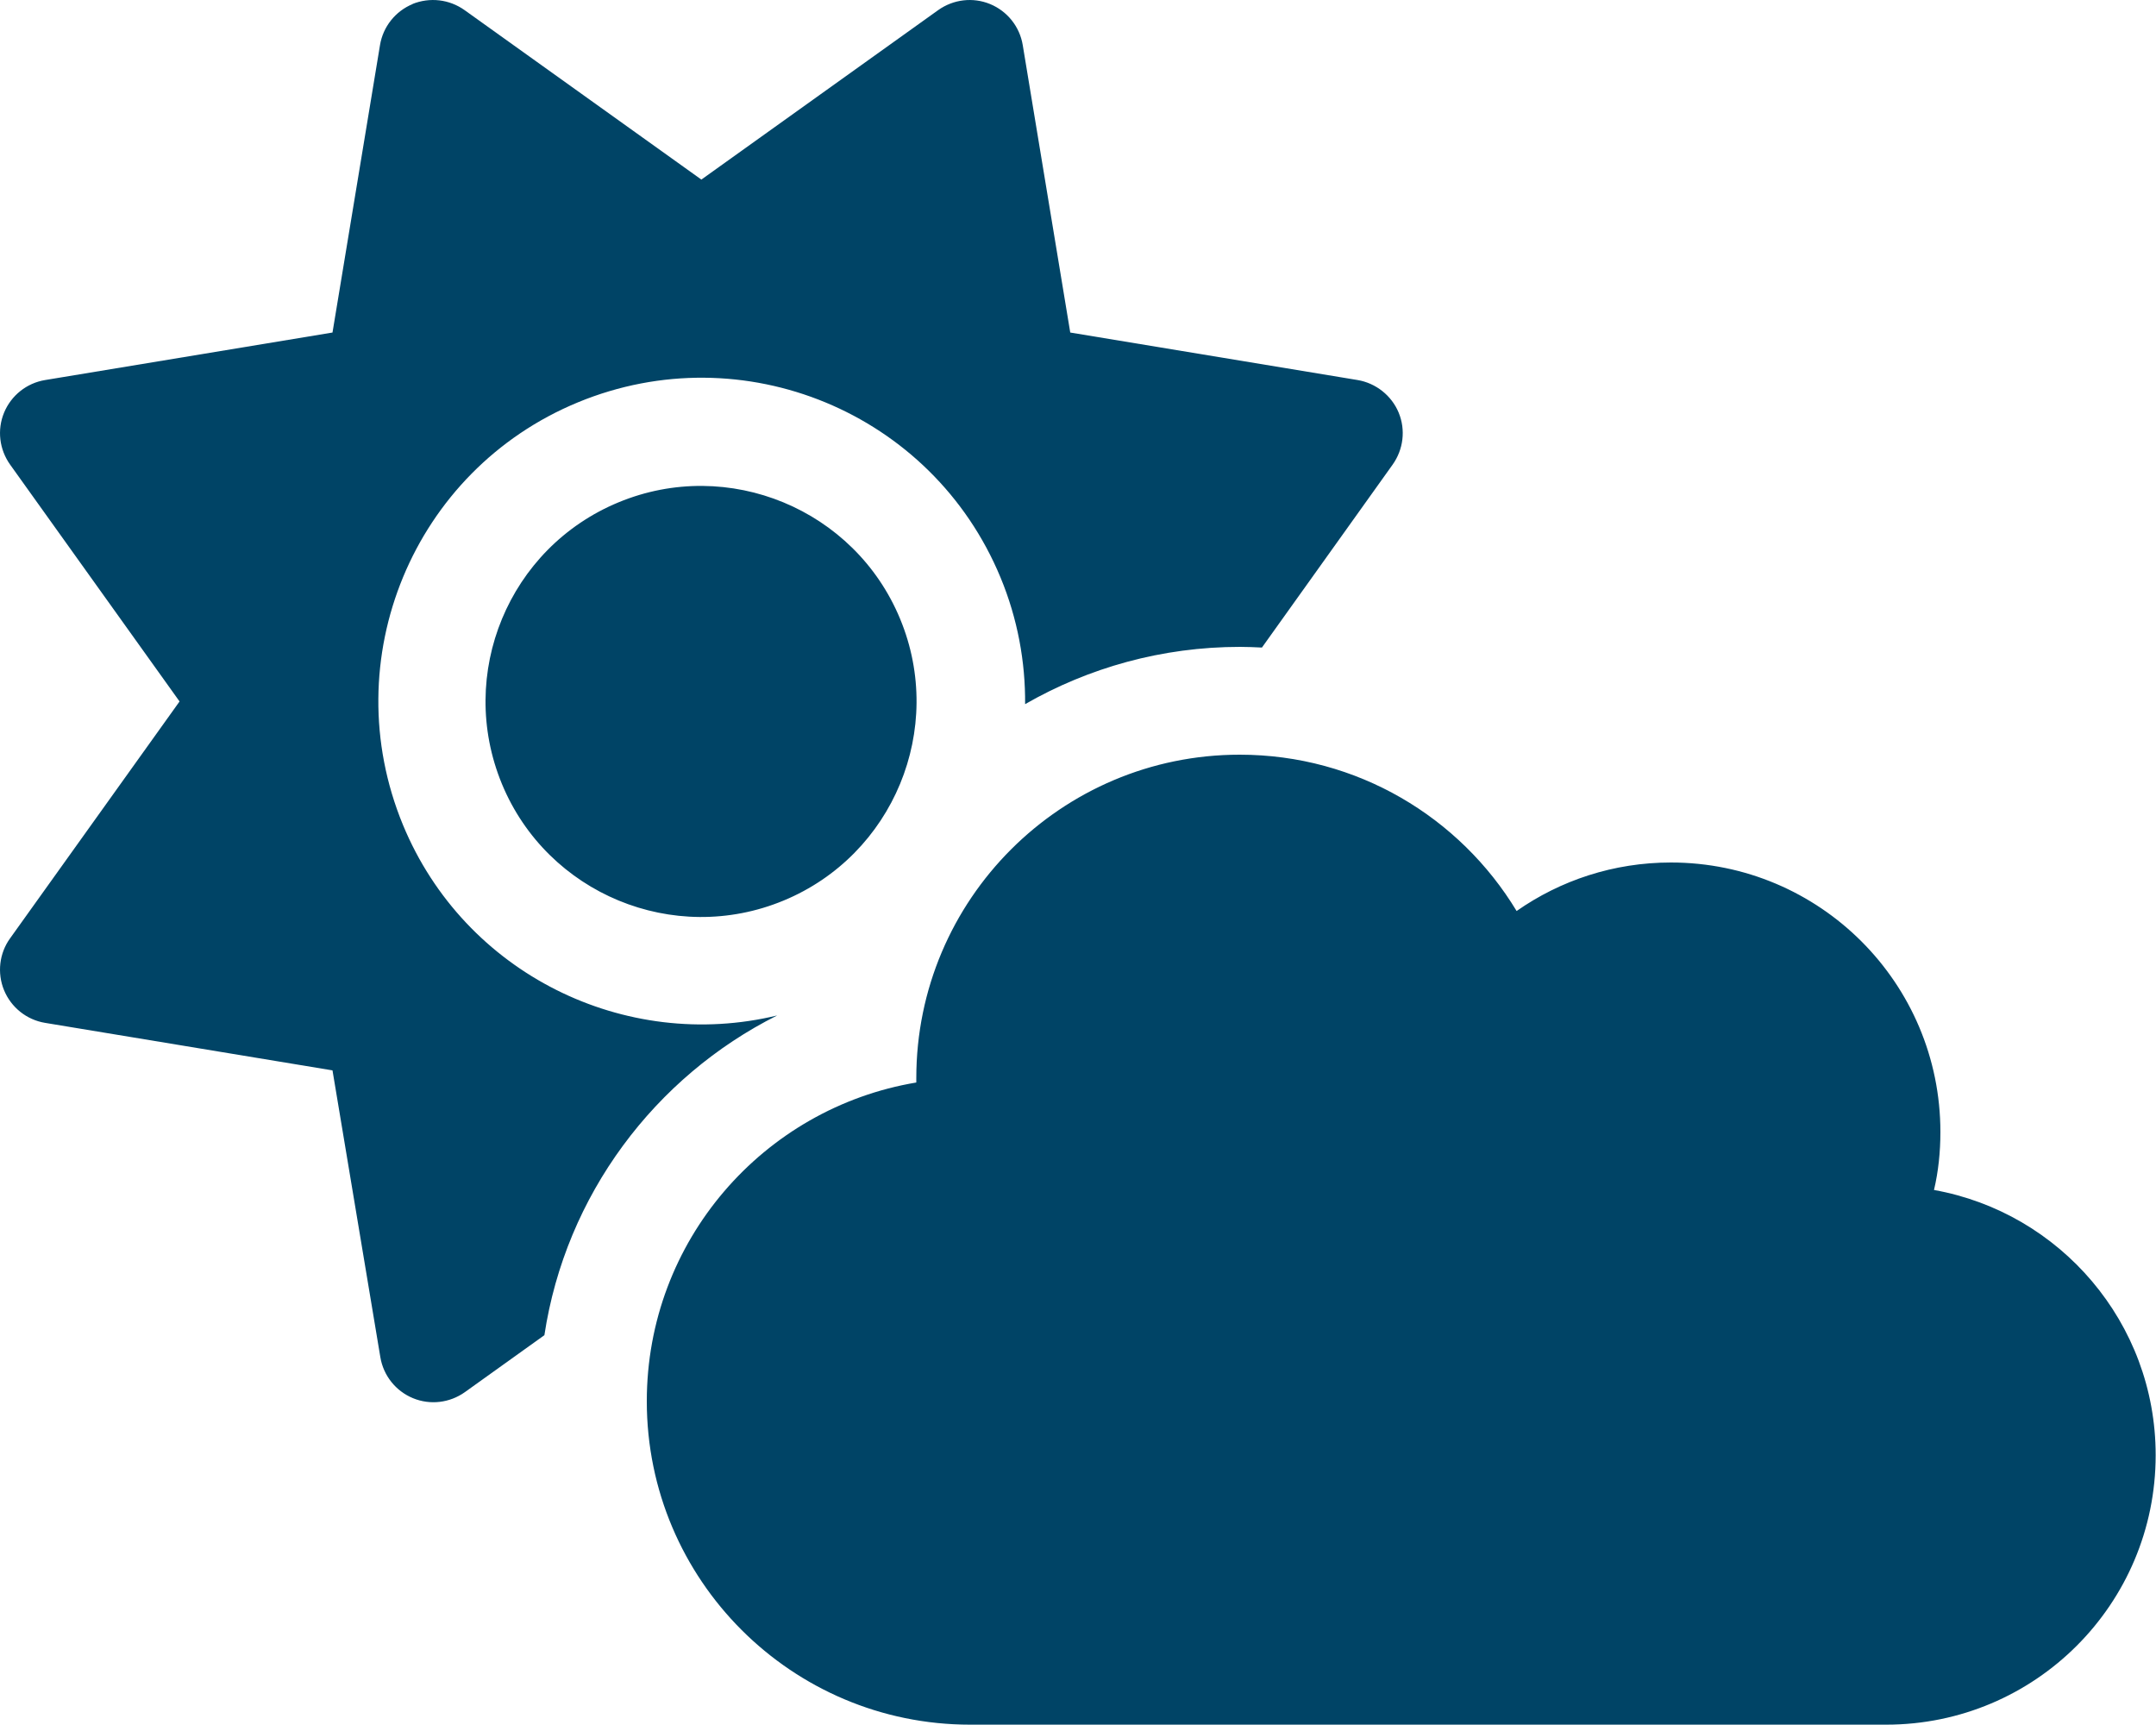
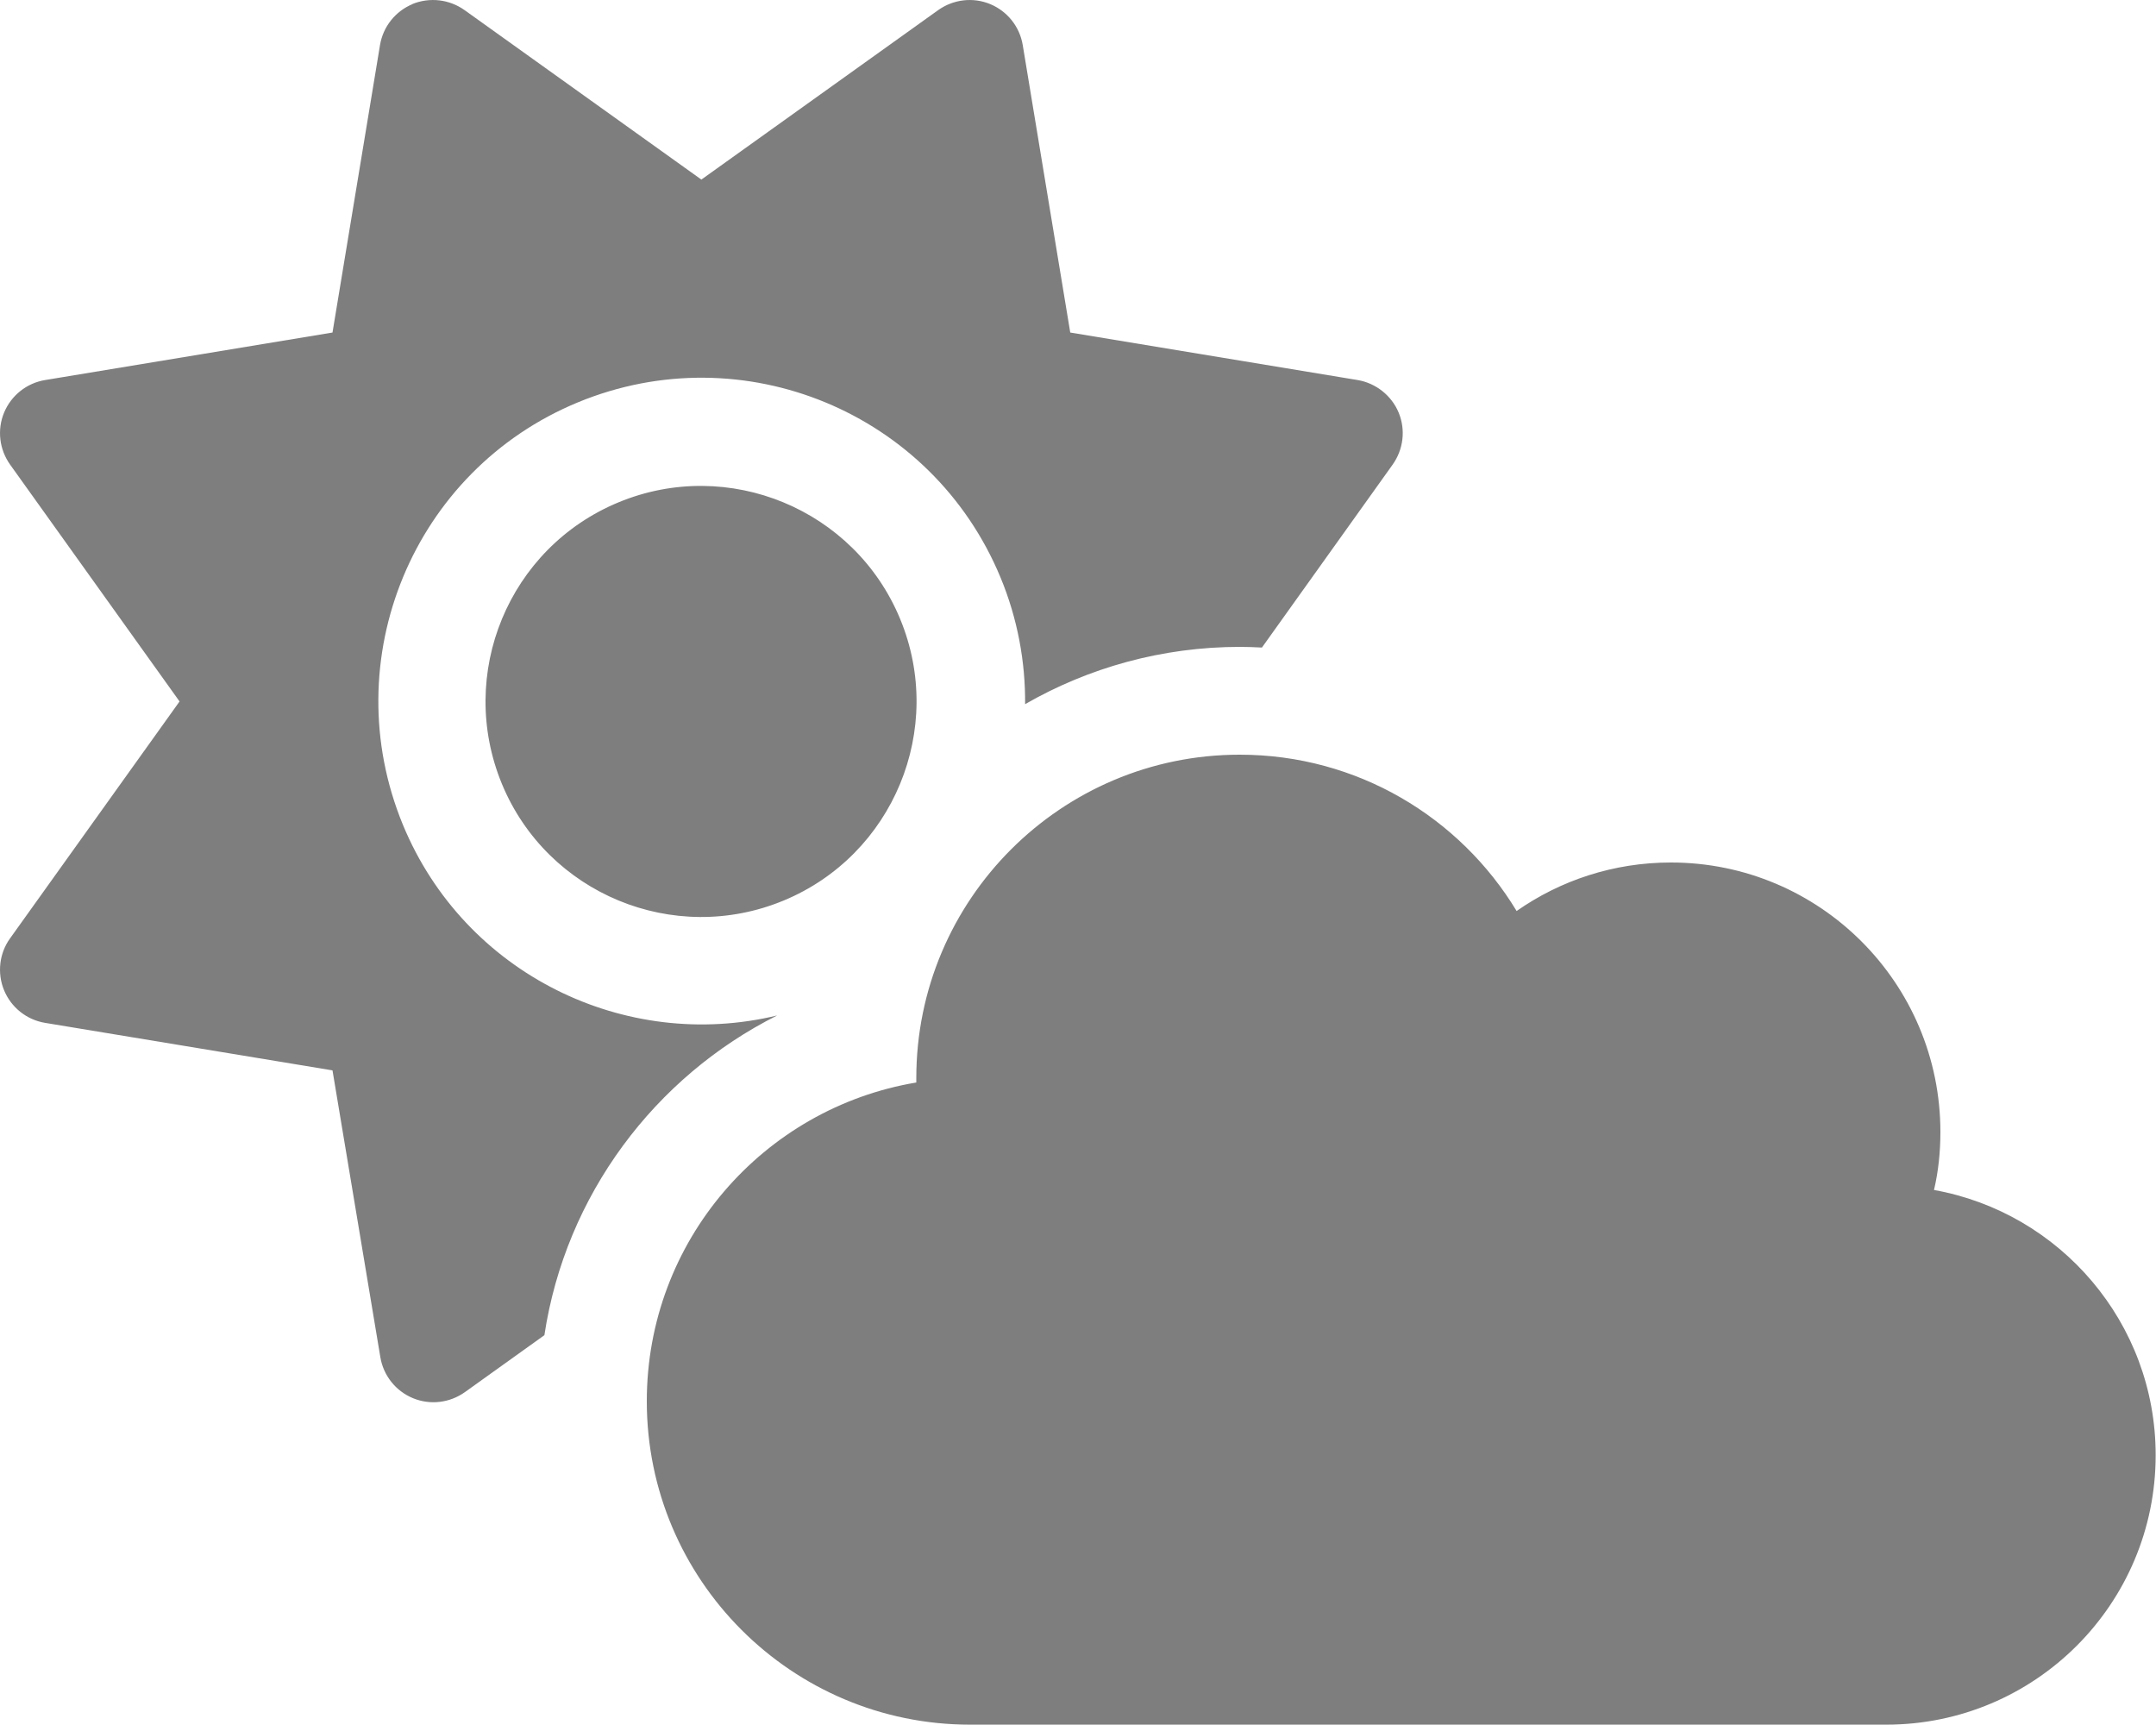
- <svg xmlns="http://www.w3.org/2000/svg" fill="hsl(200, 100%, 20%)" viewBox="0 0 640 512">
+ <svg xmlns="http://www.w3.org/2000/svg" fill="#7e7e7e" viewBox="0 0 640 512">
  <path d="M122.4 1.2C127.6-.9 133.4-.2 137.9 3l70.3 50.3L278.5 3c4.5-3.2 10.3-3.9 15.4-1.8s8.8 6.7 9.7 12.2l14.1 85.3L403 112.8c5.4 .9 10.1 4.6 12.2 9.7s1.4 10.9-1.8 15.4l-38.8 54.3c-2.2-.1-4.3-.2-6.5-.2c-23.2 0-45 6.2-63.8 17c.1-12.5-2.2-25.3-7.3-37.6c-20.3-49-76.4-72.2-125.4-52s-72.2 76.4-52 125.4c18.3 44.3 66 67.5 111.1 56.6c-36.3 18.2-62.8 53.3-69.1 94.9l-23.6 16.9c-4.5 3.2-10.3 3.9-15.4 1.8s-8.8-6.7-9.7-12.2L98.7 317.7 13.4 303.6c-5.5-.9-10.1-4.6-12.2-9.7S-.2 282.9 3 278.5l50.3-70.3L3 137.9c-3.2-4.5-3.9-10.3-1.8-15.4s6.7-8.8 12.2-9.7L98.7 98.7l14.1-85.3c.9-5.5 4.6-10.1 9.7-12.2zM149 232.7c-13.5-32.7 2-70.1 34.6-83.6s70.1 2 83.6 34.6s-2 70.1-34.6 83.6s-70.1-2-83.6-34.6zM639.9 431.9c0 44.2-35.8 80-80 80H288c-53 0-96-43-96-96c0-47.6 34.6-87 80-94.6l0-1.3c0-53 43-96 96-96c34.9 0 65.4 18.6 82.2 46.4c13-9.1 28.8-14.4 45.8-14.4c44.2 0 80 35.8 80 80c0 5.9-.6 11.7-1.9 17.2c37.4 6.7 65.8 39.4 65.8 78.7z" />
</svg>
